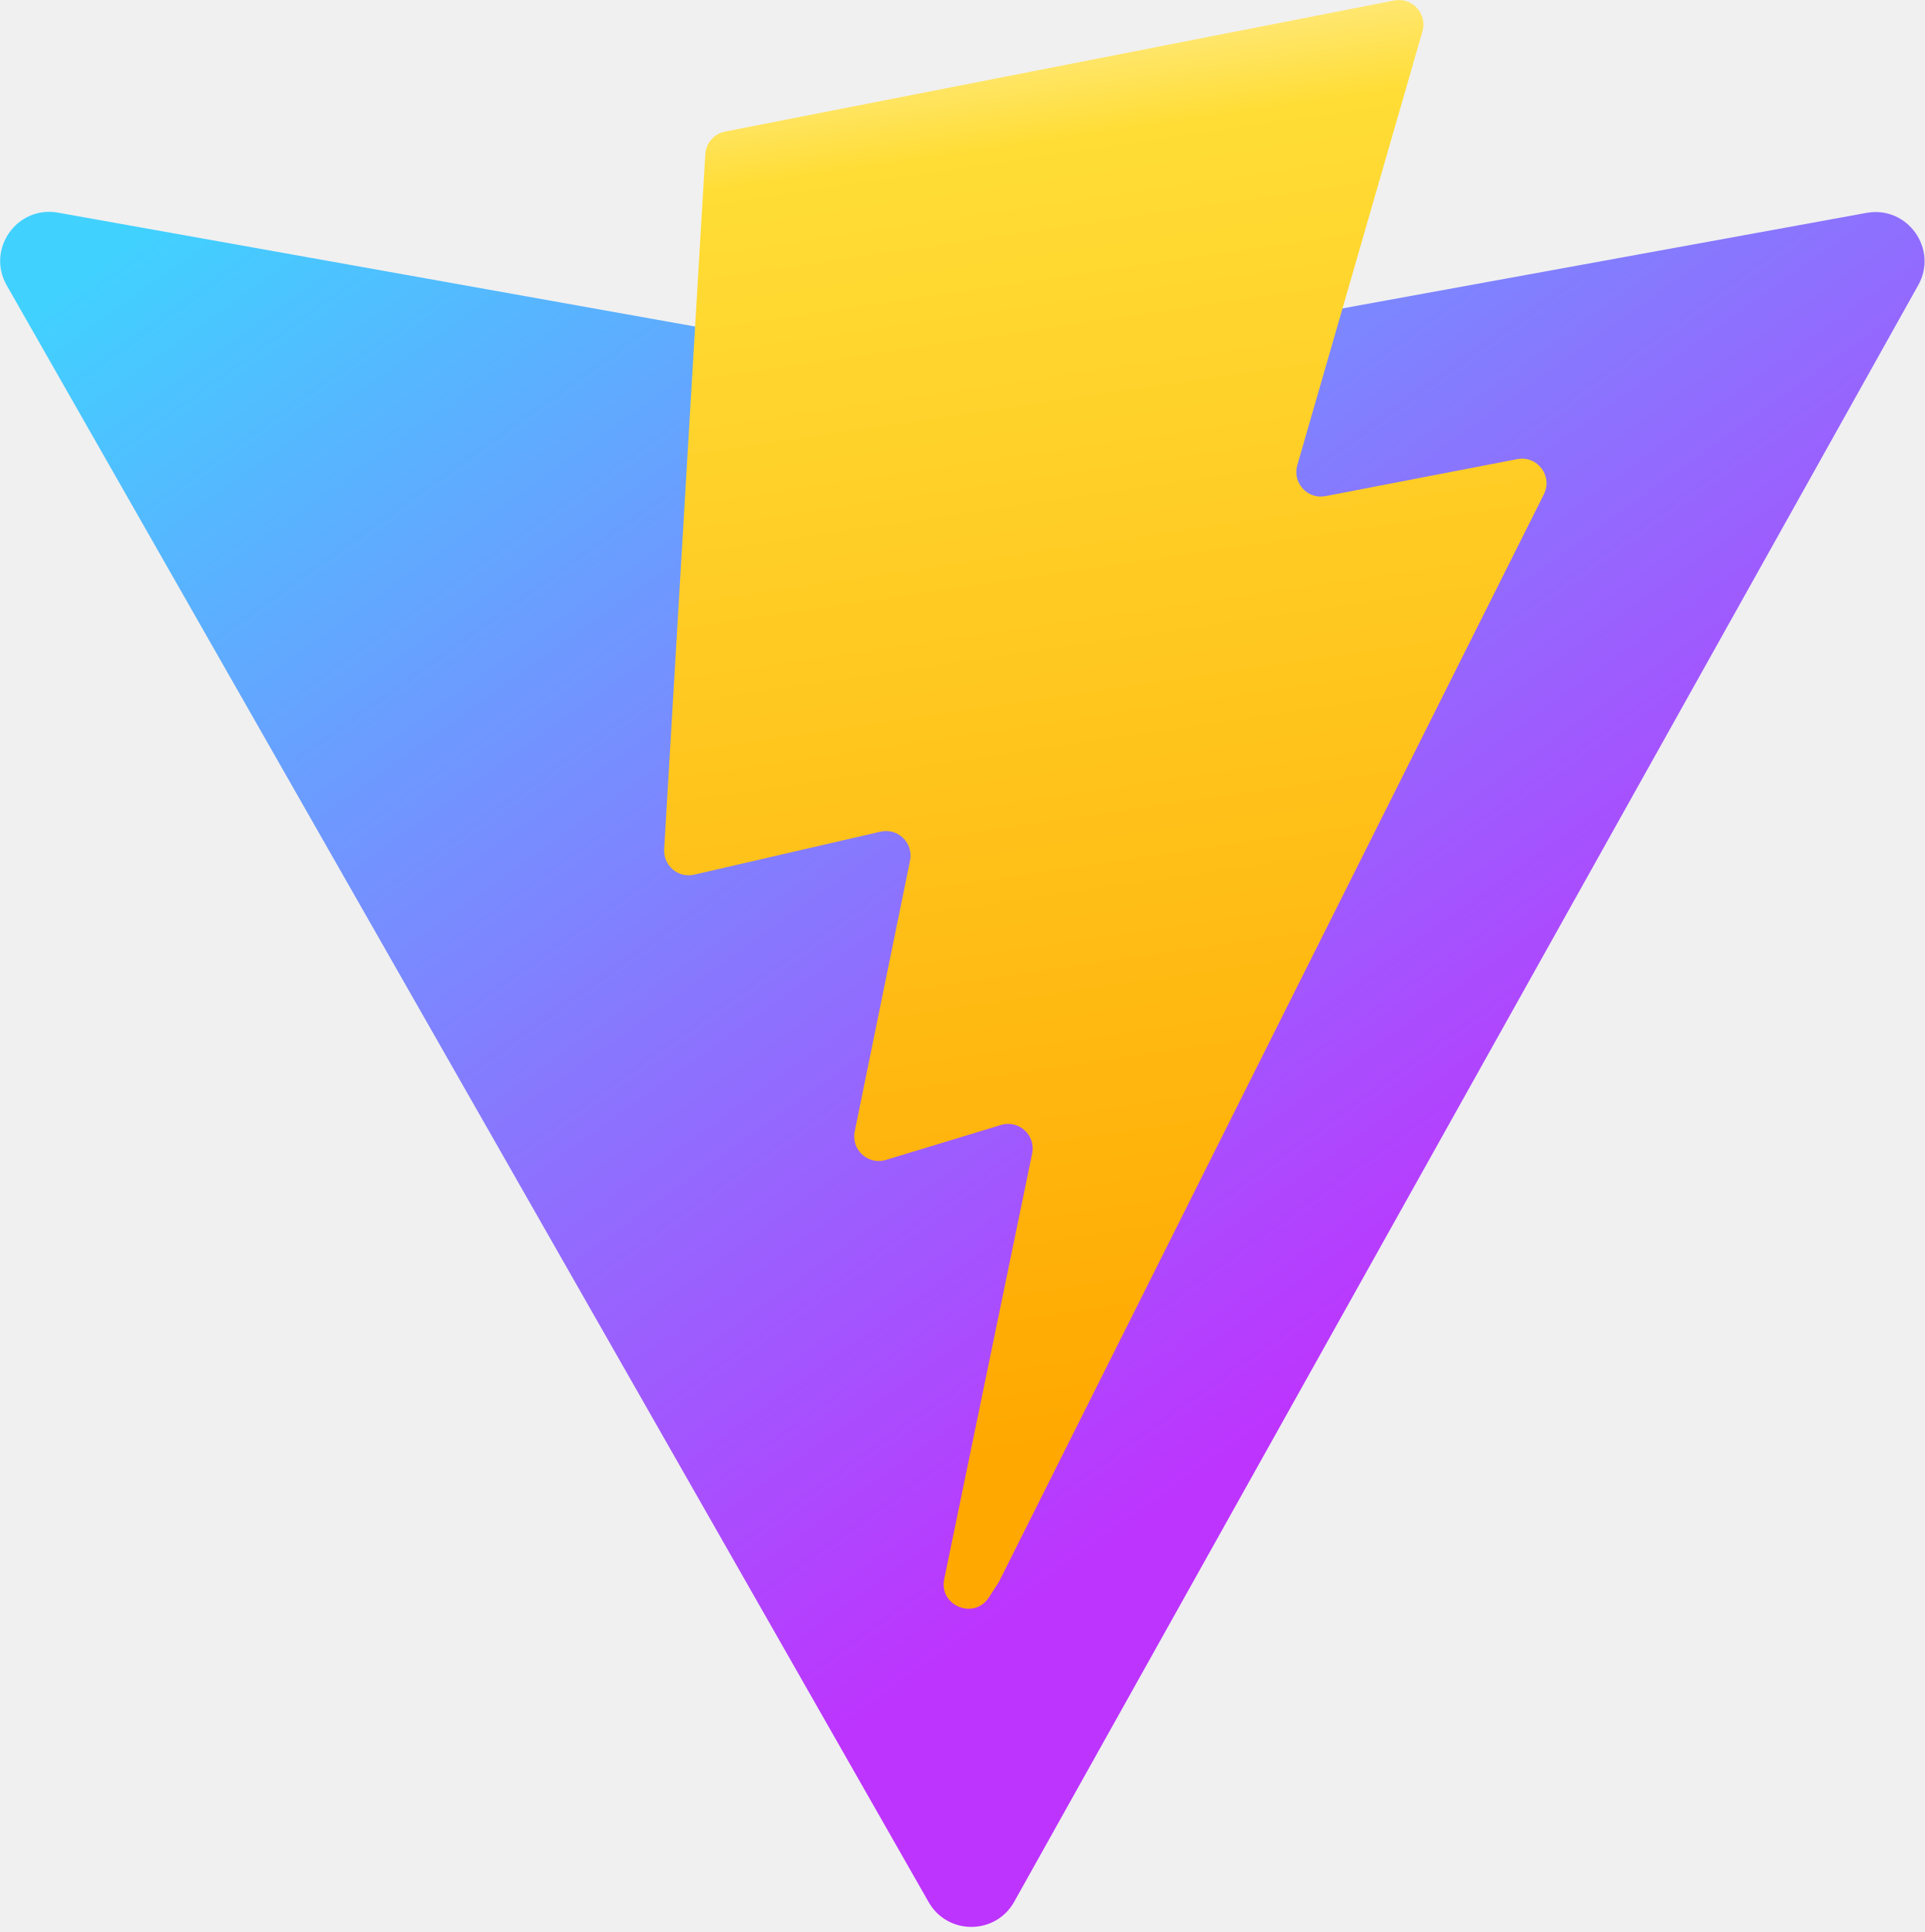
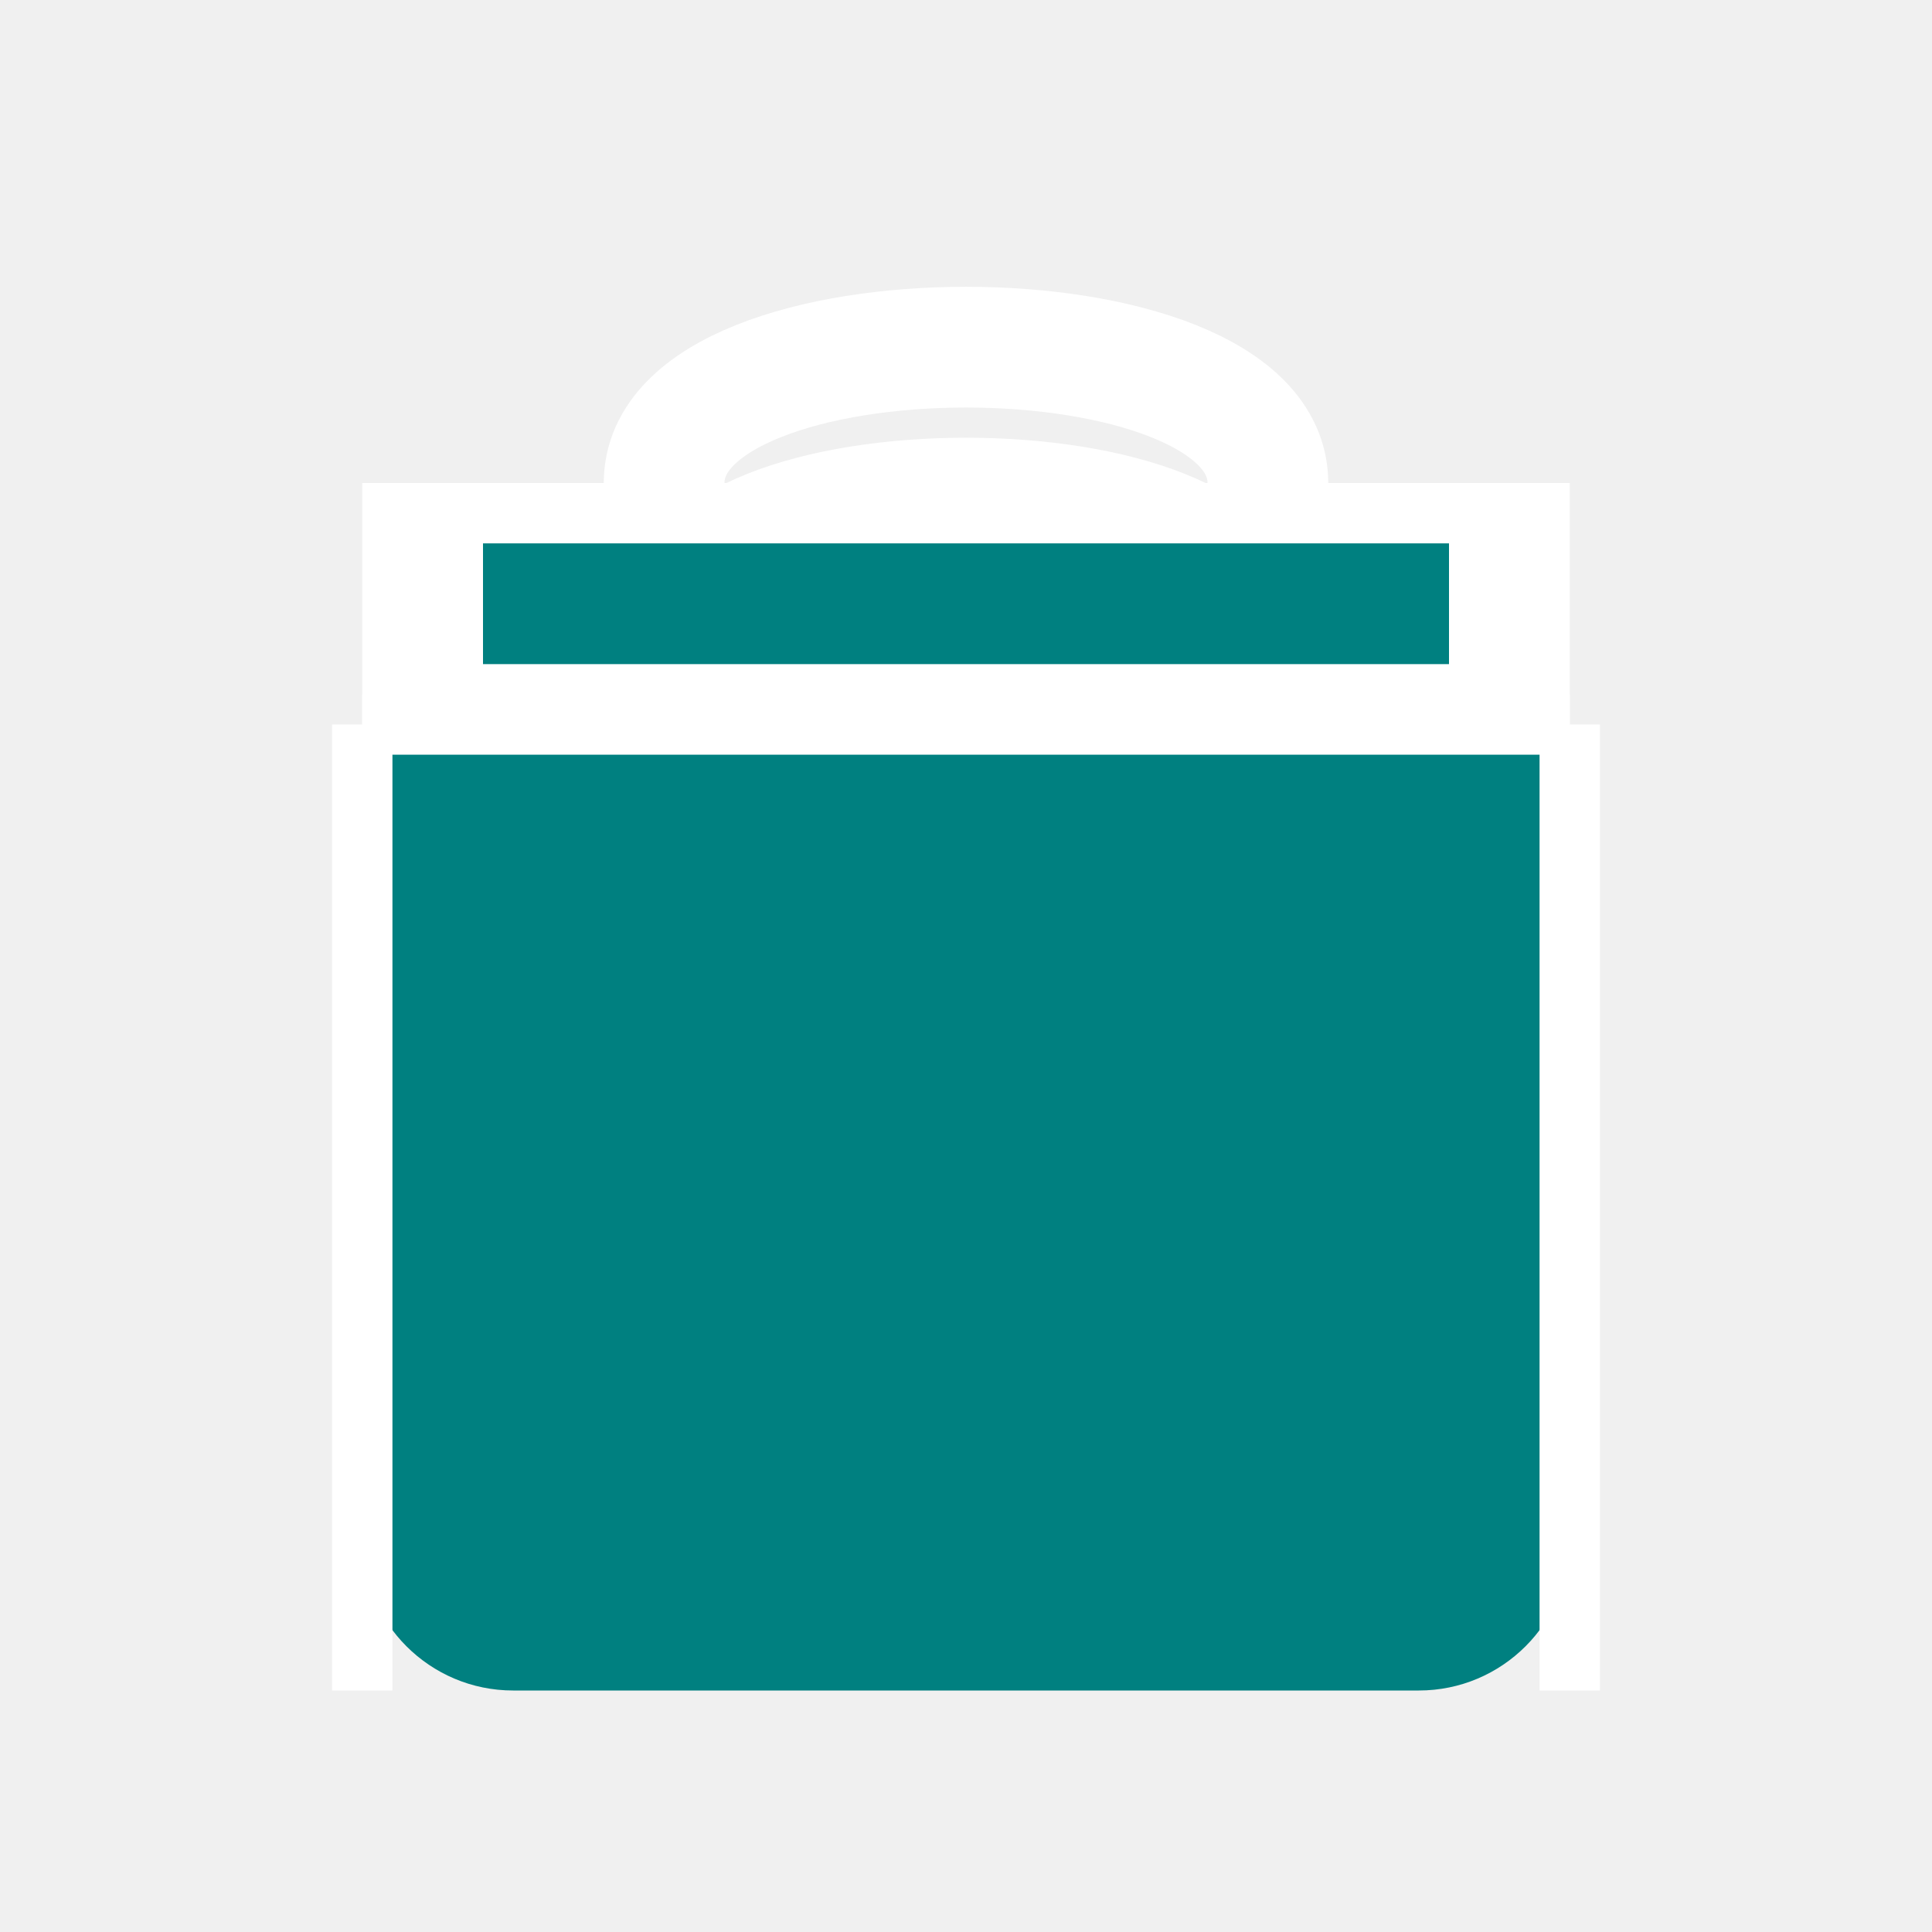
- <svg xmlns="http://www.w3.org/2000/svg" aria-hidden="true" role="img" class="iconify iconify--logos" width="31.88" height="32" preserveAspectRatio="xMidYMid meet" viewBox="0 0 256 257">
-   <defs>
-     <linearGradient id="IconifyId1813088fe1fbc01fb466" x1="-.828%" x2="57.636%" y1="7.652%" y2="78.411%">
-       <stop offset="0%" stop-color="#41D1FF" />
-       <stop offset="100%" stop-color="#BD34FE" />
-     </linearGradient>
-     <linearGradient id="IconifyId1813088fe1fbc01fb467" x1="43.376%" x2="50.316%" y1="2.242%" y2="89.03%">
-       <stop offset="0%" stop-color="#FFEA83" />
-       <stop offset="8.333%" stop-color="#FFDD35" />
-       <stop offset="100%" stop-color="#FFA800" />
-     </linearGradient>
-   </defs>
-   <path fill="url(#IconifyId1813088fe1fbc01fb466)" d="M255.153 37.938L134.897 252.976c-2.483 4.44-8.862 4.466-11.382.048L.875 37.958c-2.746-4.814 1.371-10.646 6.827-9.67l120.385 21.517a6.537 6.537 0 0 0 2.322-.004l117.867-21.483c5.438-.991 9.574 4.796 6.877 9.62Z" />
-   <path fill="url(#IconifyId1813088fe1fbc01fb467)" d="M185.432.063L96.44 17.501a3.268 3.268 0 0 0-2.634 3.014l-5.474 92.456a3.268 3.268 0 0 0 3.997 3.378l24.777-5.718c2.318-.535 4.413 1.507 3.936 3.838l-7.361 36.047c-.495 2.426 1.782 4.5 4.151 3.78l15.304-4.649c2.372-.72 4.652 1.36 4.15 3.788l-11.698 56.621c-.732 3.542 3.979 5.473 5.943 2.437l1.313-2.028l72.516-144.72c1.215-2.423-.88-5.186-3.54-4.672l-25.505 4.922c-2.396.462-4.435-1.77-3.759-4.114l16.646-57.705c.677-2.35-1.37-4.583-3.769-4.113Z" />
+ <svg xmlns="http://www.w3.org/2000/svg" viewBox="0 0 64 64" width="64" height="64">
+   <rect x="12" y="20" width="40" height="36" rx="5" ry="5" fill="teal" />
+   <path d="M22 16 C22 10, 42 10, 42 16" stroke="white" stroke-width="4" fill="none" />
+   <path d="M22 20 C22 14, 42 14, 42 20" stroke="white" stroke-width="2" fill="none" />
+   <rect x="12" y="16" width="40" height="8" fill="white" />
+   <rect x="16" y="18" width="32" height="4" fill="teal" />
+   <line x1="12" y1="24" x2="12" y2="56" stroke="white" stroke-width="2" />
+   <line x1="52" y1="24" x2="52" y2="56" stroke="white" stroke-width="2" />
+   <line x1="12" y1="24" x2="52" y2="24" stroke="white" stroke-width="2" />
</svg>
